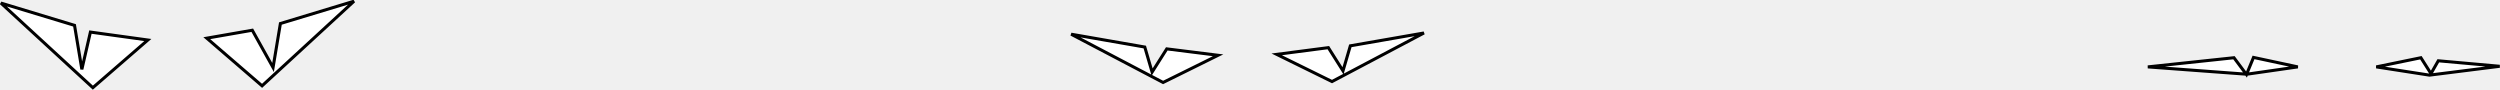
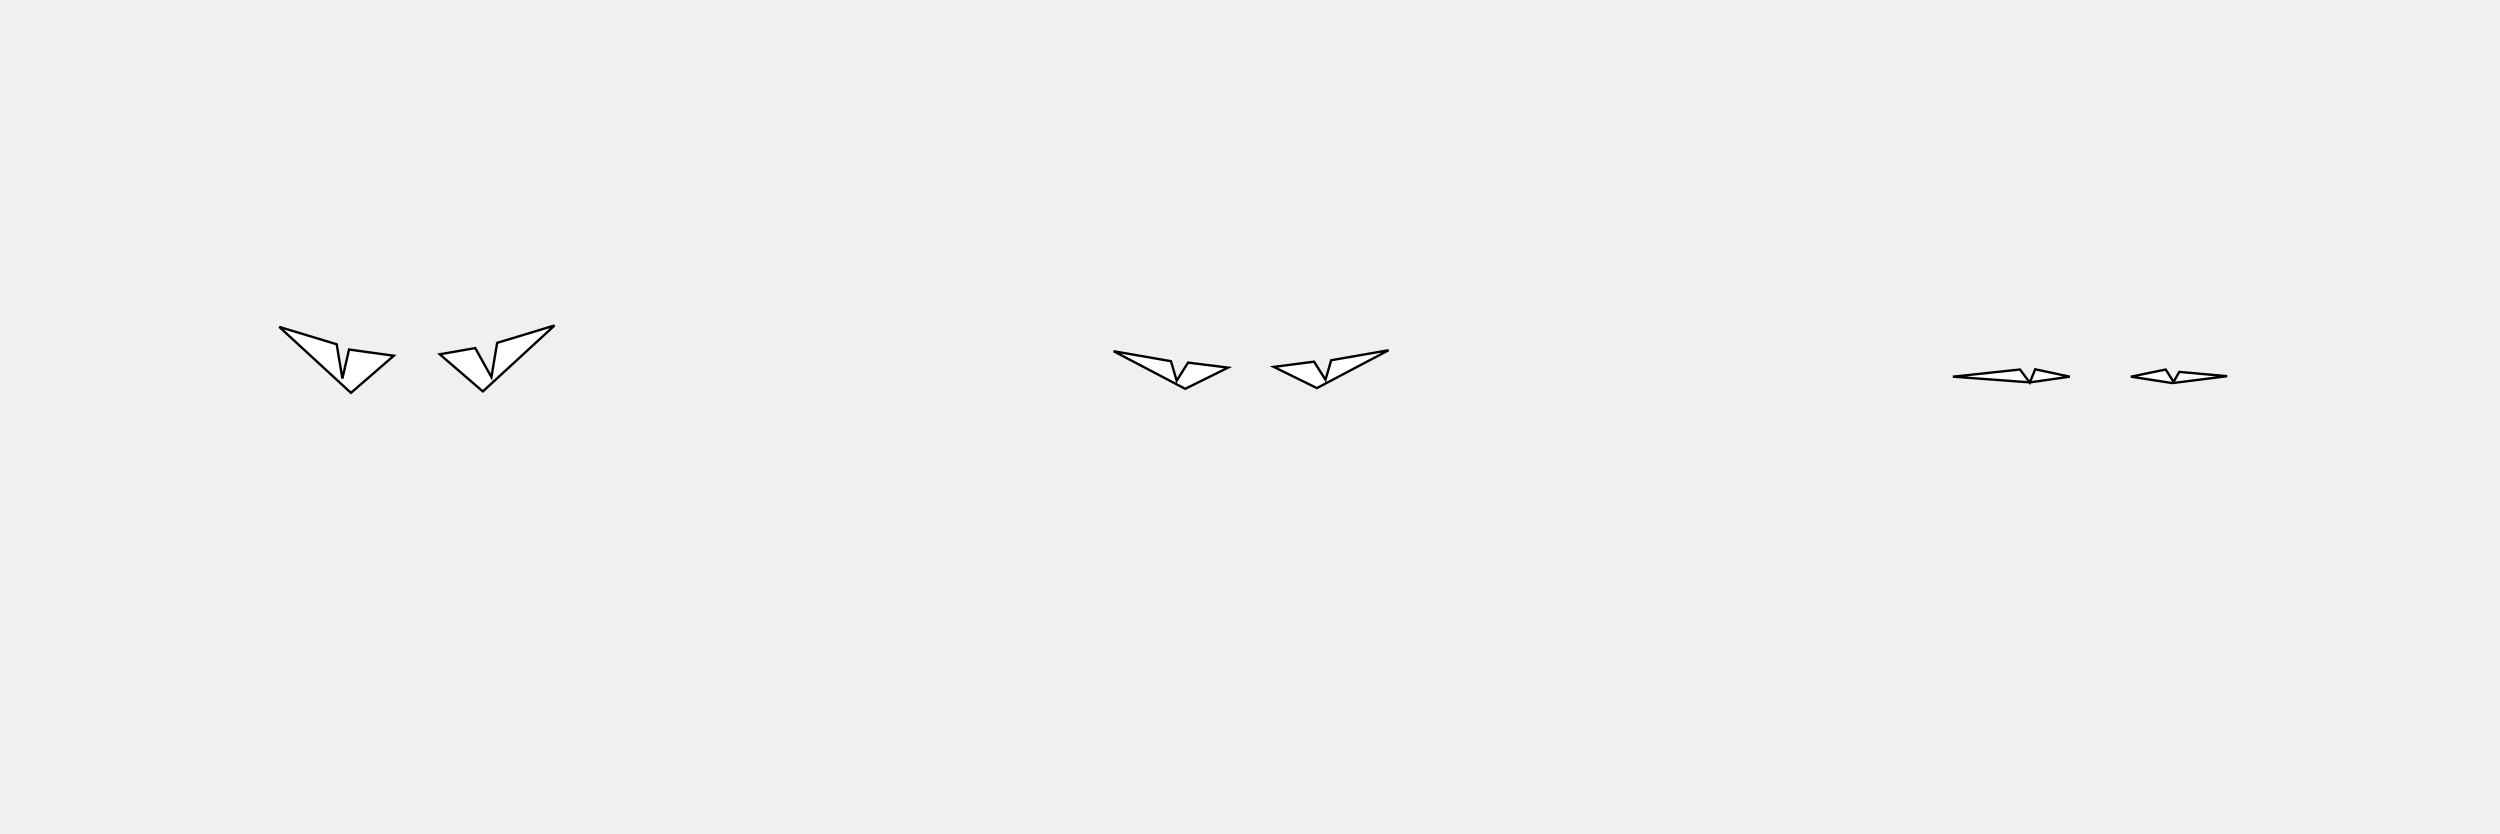
- <svg xmlns="http://www.w3.org/2000/svg" id="Layer_2" data-name="Layer 2" viewBox="0 0 818.5 29.4">
+ <svg xmlns="http://www.w3.org/2000/svg" id="Layer_2" data-name="Layer 2" viewBox="0 0 1050 350">
  <defs>
    <style>
-       .cls-1{fill:#fff;stroke:#000;}
+       .cls-1{fill:none;}.cls-2{fill:#fff;stroke:#000;}
    </style>
  </defs>
-   <path class="cls-1" d="M117.3 137.3l24.1 7.3 2.4 14.4 2.8-12.2 18.8 2.6-18 15.6zM232.9 136.7L208.8 144l-2.4 14.4-6.8-12.2-14.9 2.6 18.1 15.6zM467.7 147.5l24.1 4.2 2.4 8.2 4.8-7.6 16.8 2.1-18 8.9zM583.2 147.1l-24.1 4.2-2.4 8.2-4.8-7.6L535 154.1l18.1 8.9zM820.2 158.2l28.2-3 4.1 5.5 2.3-5.6 14.5 3.1-16.7 2.4zM935.4 158l-20.1-1.8-2.4 4.2-3.3-5.2-14.6 3 17.4 2.7z" transform="translate(-117 -136.3)" />
+   <path id="frame" class="cls-1" d="M0 0H1050V350H0z" />
+   <path class="cls-2" d="M117.3 137.3l24.1 7.3 2.4 14.4 2.8-12.2 18.8 2.6-18 15.6zM232.9 136.7L208.8 144l-2.4 14.4-6.8-12.2-14.9 2.6 18.1 15.6zM467.7 147.5l24.1 4.2 2.4 8.2 4.8-7.6 16.8 2.1-18 8.9zM583.2 147.1l-24.1 4.2-2.4 8.2-4.8-7.6L535 154.1l18.1 8.9zM820.2 158.2l28.2-3 4.1 5.5 2.3-5.6 14.5 3.1-16.7 2.4zM935.4 158l-20.1-1.8-2.4 4.2-3.3-5.2-14.6 3 17.4 2.7z" />
</svg>
